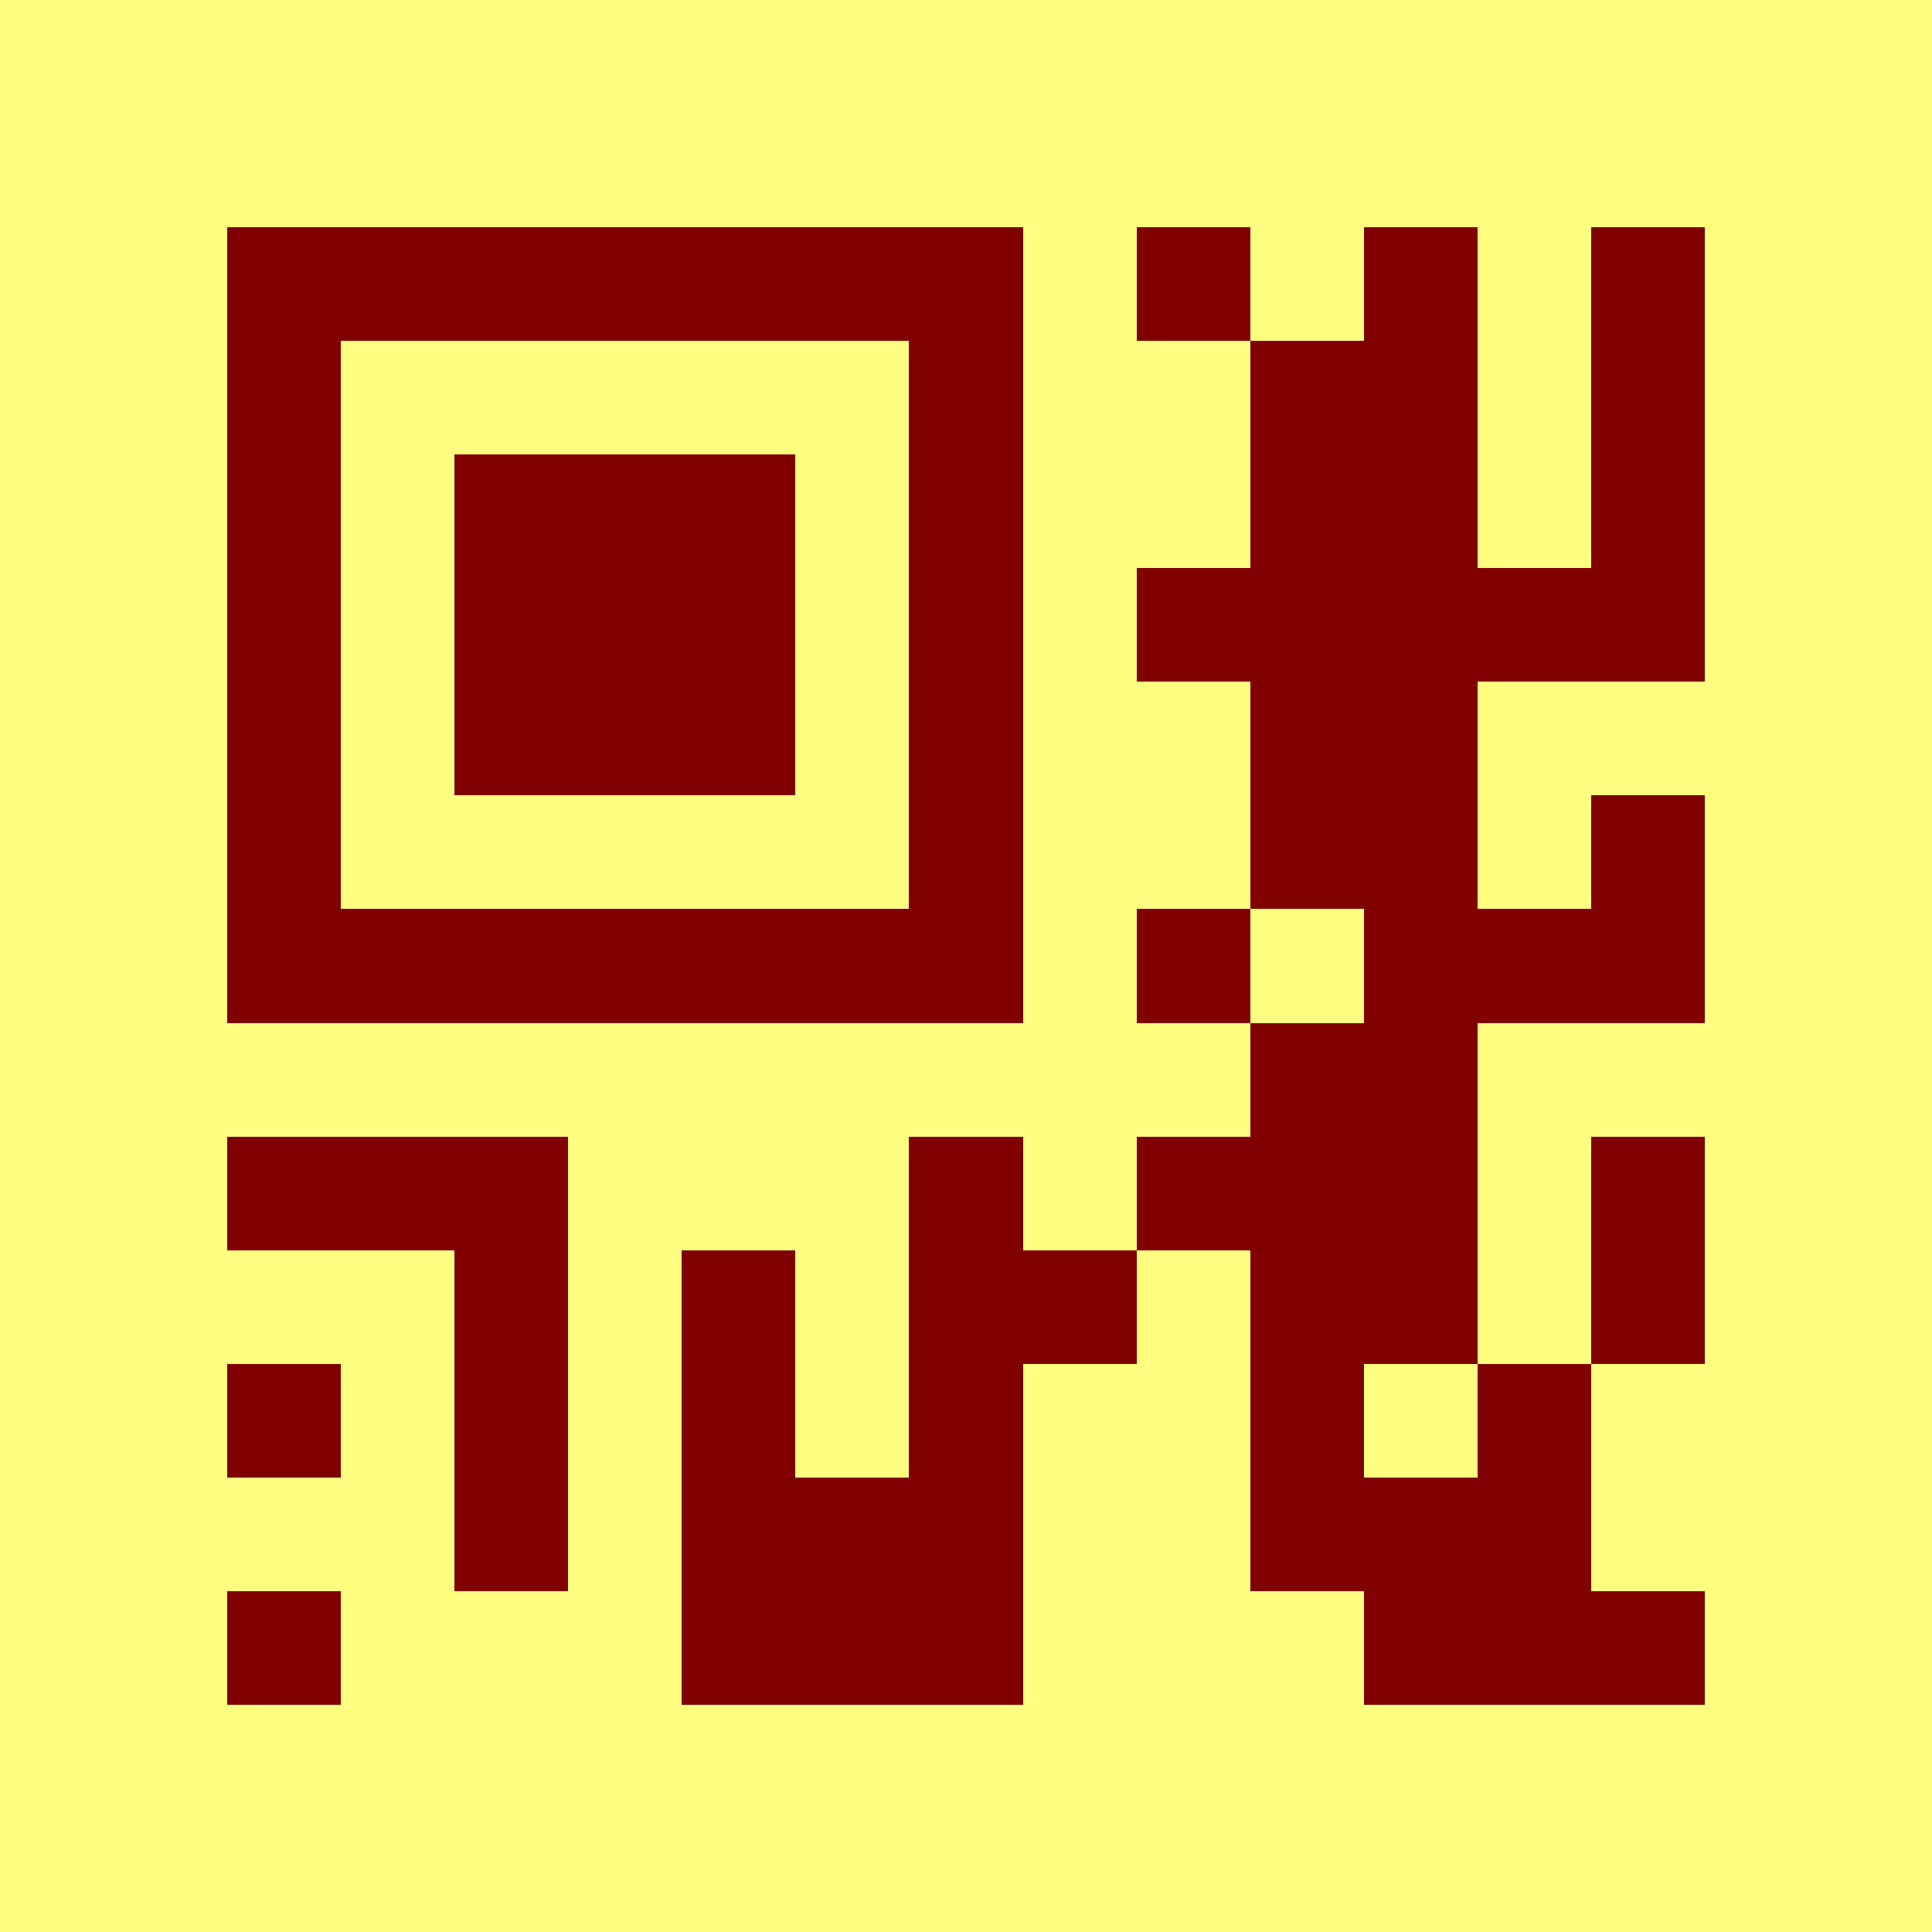
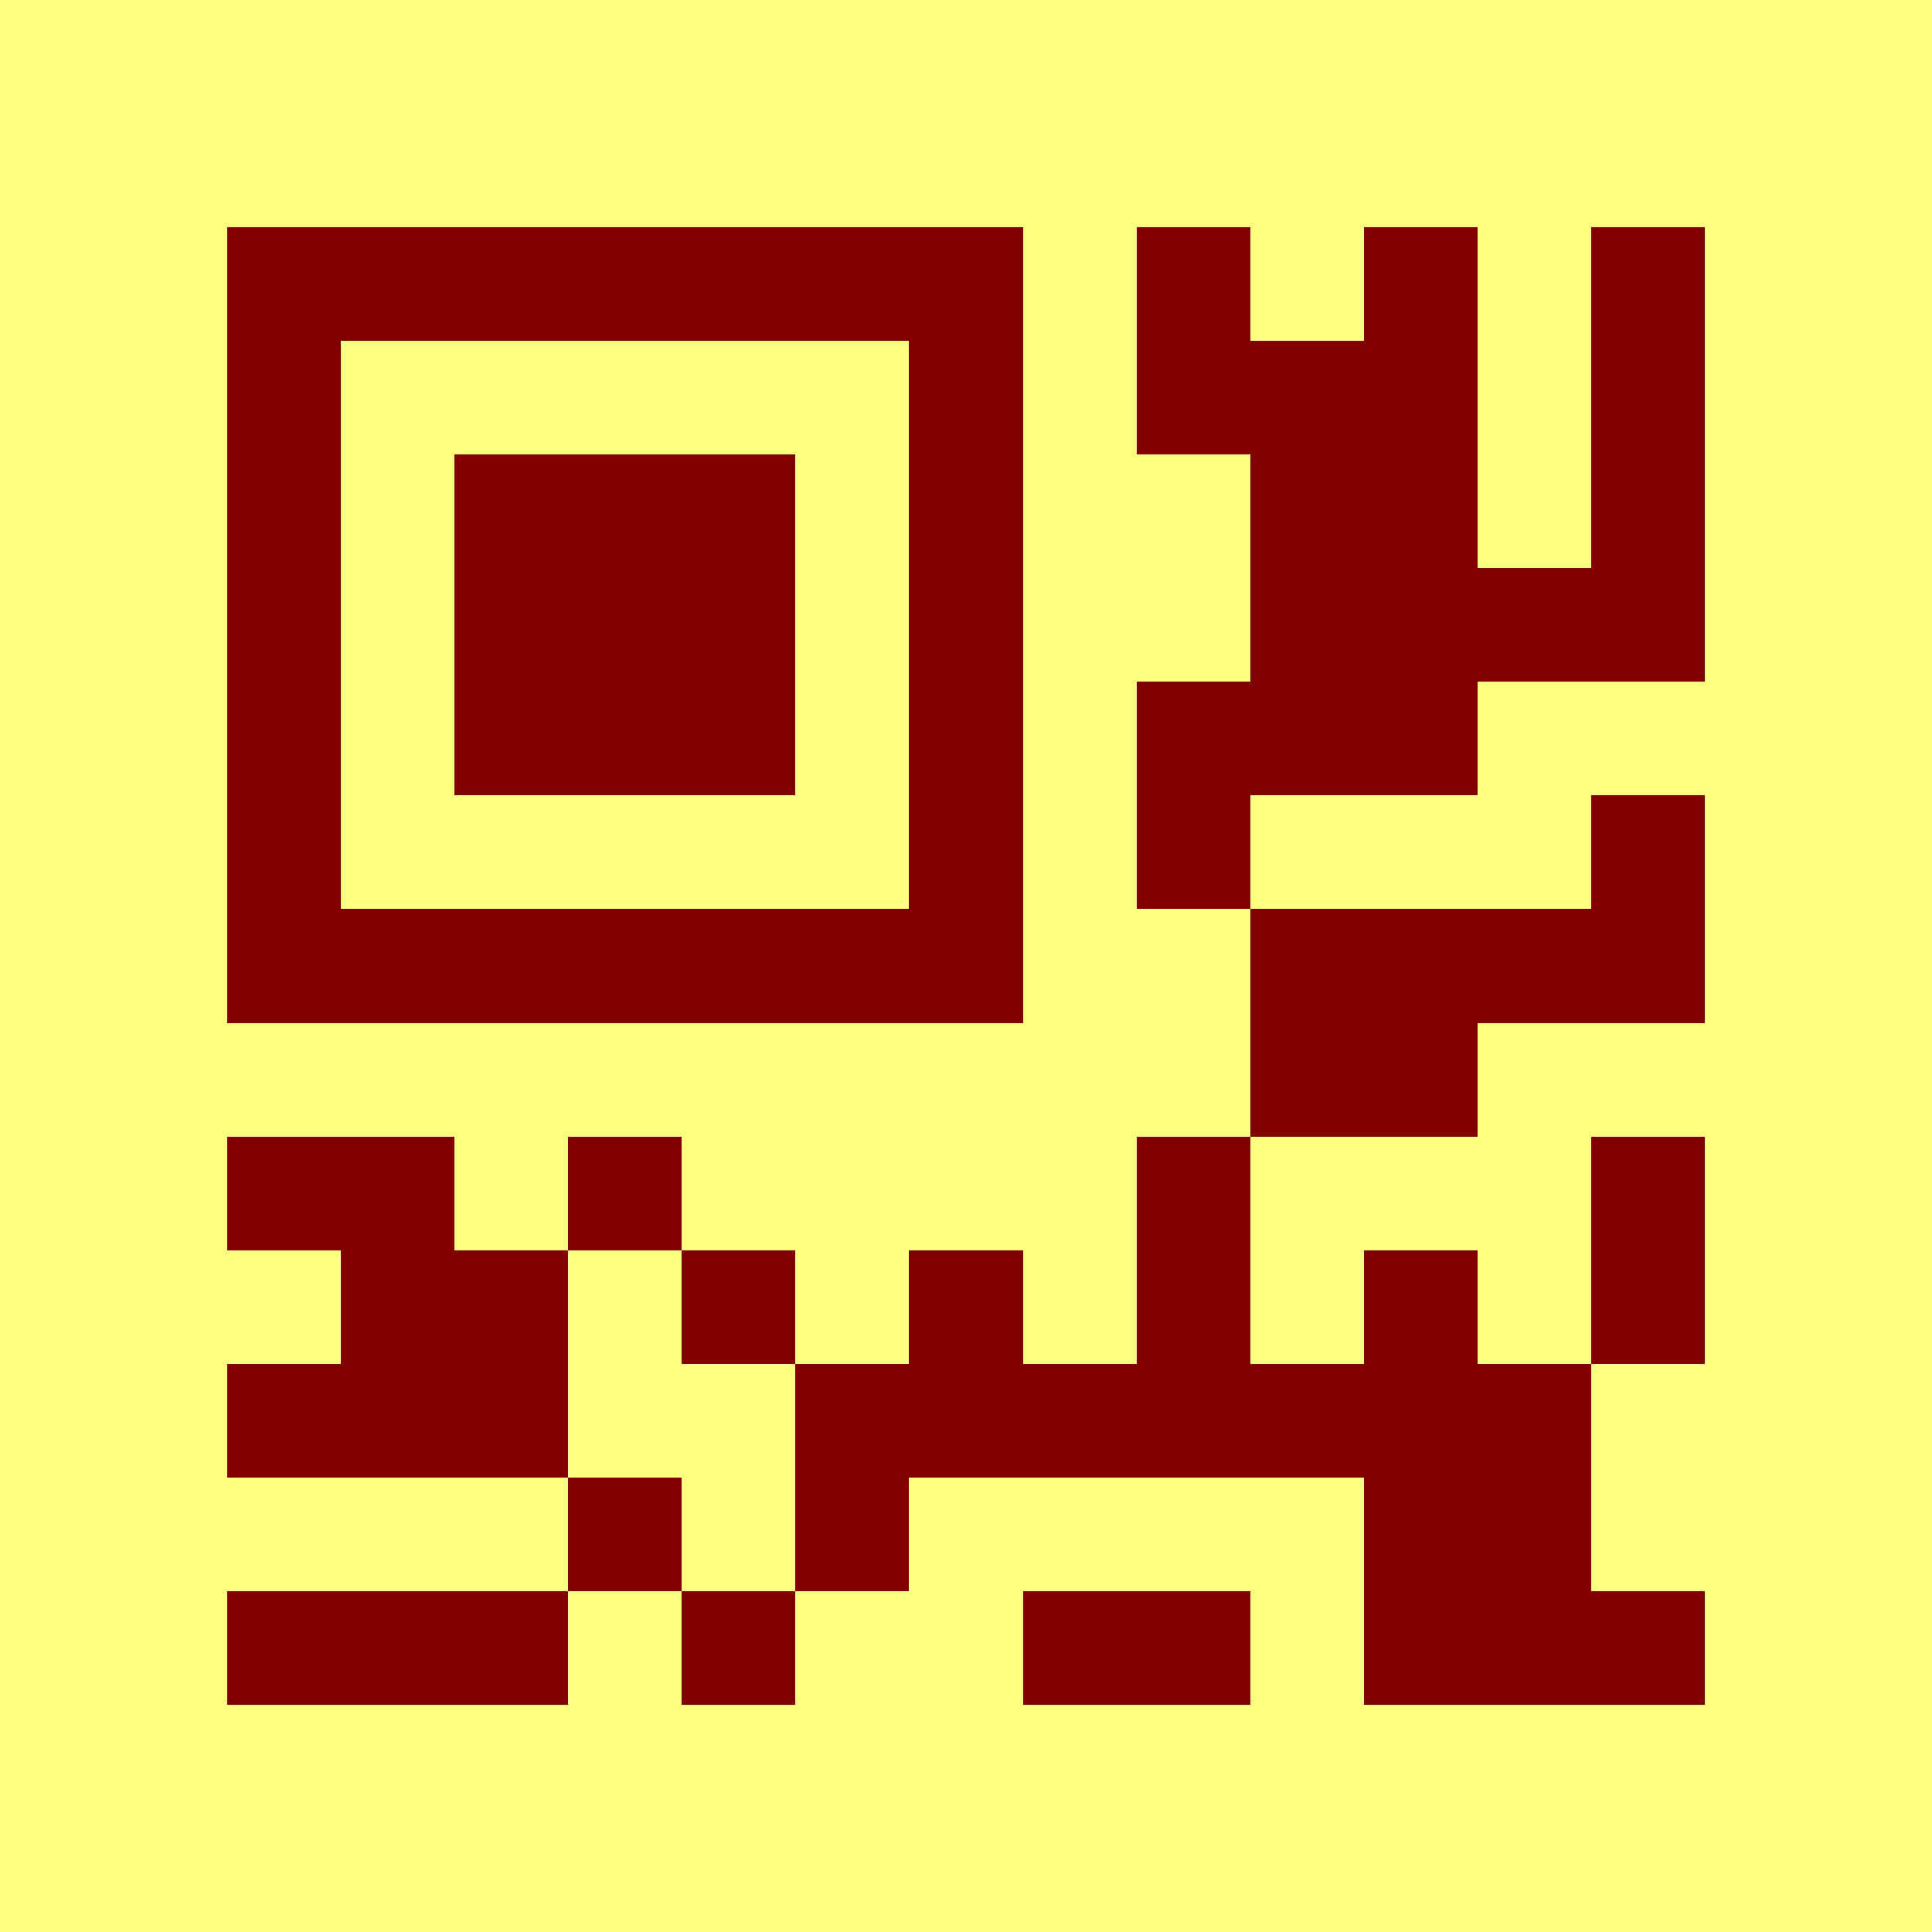
<svg xmlns="http://www.w3.org/2000/svg" version="1.1" width="204" height="204" viewBox="0 0 204 204" shape-rendering="crispEdges">
  <path d="M0 0h204v204H0z" fill="#ffff80" />
-   <path fill="#800000" d="M24 24h12v12h-12zM36 24h12v12h-12zM48 24h12v12h-12zM60 24h12v12h-12zM72 24h12v12h-12zM84 24h12v12h-12zM96 24h12v12h-12zM120 24h12v12h-12zM144 24h12v12h-12zM168 24h12v12h-12zM24 36h12v12h-12zM96 36h12v12h-12zM132 36h12v12h-12zM144 36h12v12h-12zM168 36h12v12h-12zM24 48h12v12h-12zM48 48h12v12h-12zM60 48h12v12h-12zM72 48h12v12h-12zM96 48h12v12h-12zM132 48h12v12h-12zM144 48h12v12h-12zM168 48h12v12h-12zM24 60h12v12h-12zM48 60h12v12h-12zM60 60h12v12h-12zM72 60h12v12h-12zM96 60h12v12h-12zM120 60h12v12h-12zM132 60h12v12h-12zM144 60h12v12h-12zM156 60h12v12h-12zM168 60h12v12h-12zM24 72h12v12h-12zM48 72h12v12h-12zM60 72h12v12h-12zM72 72h12v12h-12zM96 72h12v12h-12zM132 72h12v12h-12zM144 72h12v12h-12zM24 84h12v12h-12zM96 84h12v12h-12zM132 84h12v12h-12zM144 84h12v12h-12zM168 84h12v12h-12zM24 96h12v12h-12zM36 96h12v12h-12zM48 96h12v12h-12zM60 96h12v12h-12zM72 96h12v12h-12zM84 96h12v12h-12zM96 96h12v12h-12zM120 96h12v12h-12zM144 96h12v12h-12zM156 96h12v12h-12zM168 96h12v12h-12zM132 108h12v12h-12zM144 108h12v12h-12zM24 120h12v12h-12zM36 120h12v12h-12zM48 120h12v12h-12zM96 120h12v12h-12zM120 120h12v12h-12zM132 120h12v12h-12zM144 120h12v12h-12zM168 120h12v12h-12zM48 132h12v12h-12zM72 132h12v12h-12zM96 132h12v12h-12zM108 132h12v12h-12zM132 132h12v12h-12zM144 132h12v12h-12zM168 132h12v12h-12zM24 144h12v12h-12zM48 144h12v12h-12zM72 144h12v12h-12zM96 144h12v12h-12zM132 144h12v12h-12zM156 144h12v12h-12zM48 156h12v12h-12zM72 156h12v12h-12zM84 156h12v12h-12zM96 156h12v12h-12zM132 156h12v12h-12zM144 156h12v12h-12zM156 156h12v12h-12zM24 168h12v12h-12zM72 168h12v12h-12zM84 168h12v12h-12zM96 168h12v12h-12zM144 168h12v12h-12zM156 168h12v12h-12zM168 168h12v12h-12z" />
+   <path fill="#800000" d="M24 24h12v12h-12zM36 24h12v12h-12zM48 24h12v12h-12zM60 24h12v12h-12zM72 24h12v12h-12zM84 24h12v12h-12zM96 24h12v12h-12zM120 24h12v12h-12zM144 24h12v12h-12zM168 24h12v12h-12zM24 36h12v12h-12zM96 36h12v12h-12zM120 36h12v12h-12zM132 36h12v12h-12zM144 36h12v12h-12zM168 36h12v12h-12zM24 48h12v12h-12zM48 48h12v12h-12zM60 48h12v12h-12zM72 48h12v12h-12zM96 48h12v12h-12zM132 48h12v12h-12zM144 48h12v12h-12zM168 48h12v12h-12zM24 60h12v12h-12zM48 60h12v12h-12zM60 60h12v12h-12zM72 60h12v12h-12zM96 60h12v12h-12zM132 60h12v12h-12zM144 60h12v12h-12zM156 60h12v12h-12zM168 60h12v12h-12zM24 72h12v12h-12zM48 72h12v12h-12zM60 72h12v12h-12zM72 72h12v12h-12zM96 72h12v12h-12zM120 72h12v12h-12zM132 72h12v12h-12zM144 72h12v12h-12zM24 84h12v12h-12zM96 84h12v12h-12zM120 84h12v12h-12zM168 84h12v12h-12zM24 96h12v12h-12zM36 96h12v12h-12zM48 96h12v12h-12zM60 96h12v12h-12zM72 96h12v12h-12zM84 96h12v12h-12zM96 96h12v12h-12zM132 96h12v12h-12zM144 96h12v12h-12zM156 96h12v12h-12zM168 96h12v12h-12zM132 108h12v12h-12zM144 108h12v12h-12zM24 120h12v12h-12zM36 120h12v12h-12zM60 120h12v12h-12zM120 120h12v12h-12zM168 120h12v12h-12zM36 132h12v12h-12zM48 132h12v12h-12zM72 132h12v12h-12zM96 132h12v12h-12zM120 132h12v12h-12zM144 132h12v12h-12zM168 132h12v12h-12zM24 144h12v12h-12zM36 144h12v12h-12zM48 144h12v12h-12zM84 144h12v12h-12zM96 144h12v12h-12zM108 144h12v12h-12zM120 144h12v12h-12zM132 144h12v12h-12zM144 144h12v12h-12zM156 144h12v12h-12zM60 156h12v12h-12zM84 156h12v12h-12zM144 156h12v12h-12zM156 156h12v12h-12zM24 168h12v12h-12zM36 168h12v12h-12zM48 168h12v12h-12zM72 168h12v12h-12zM108 168h12v12h-12zM120 168h12v12h-12zM144 168h12v12h-12zM156 168h12v12h-12zM168 168h12v12h-12z" />
</svg>
